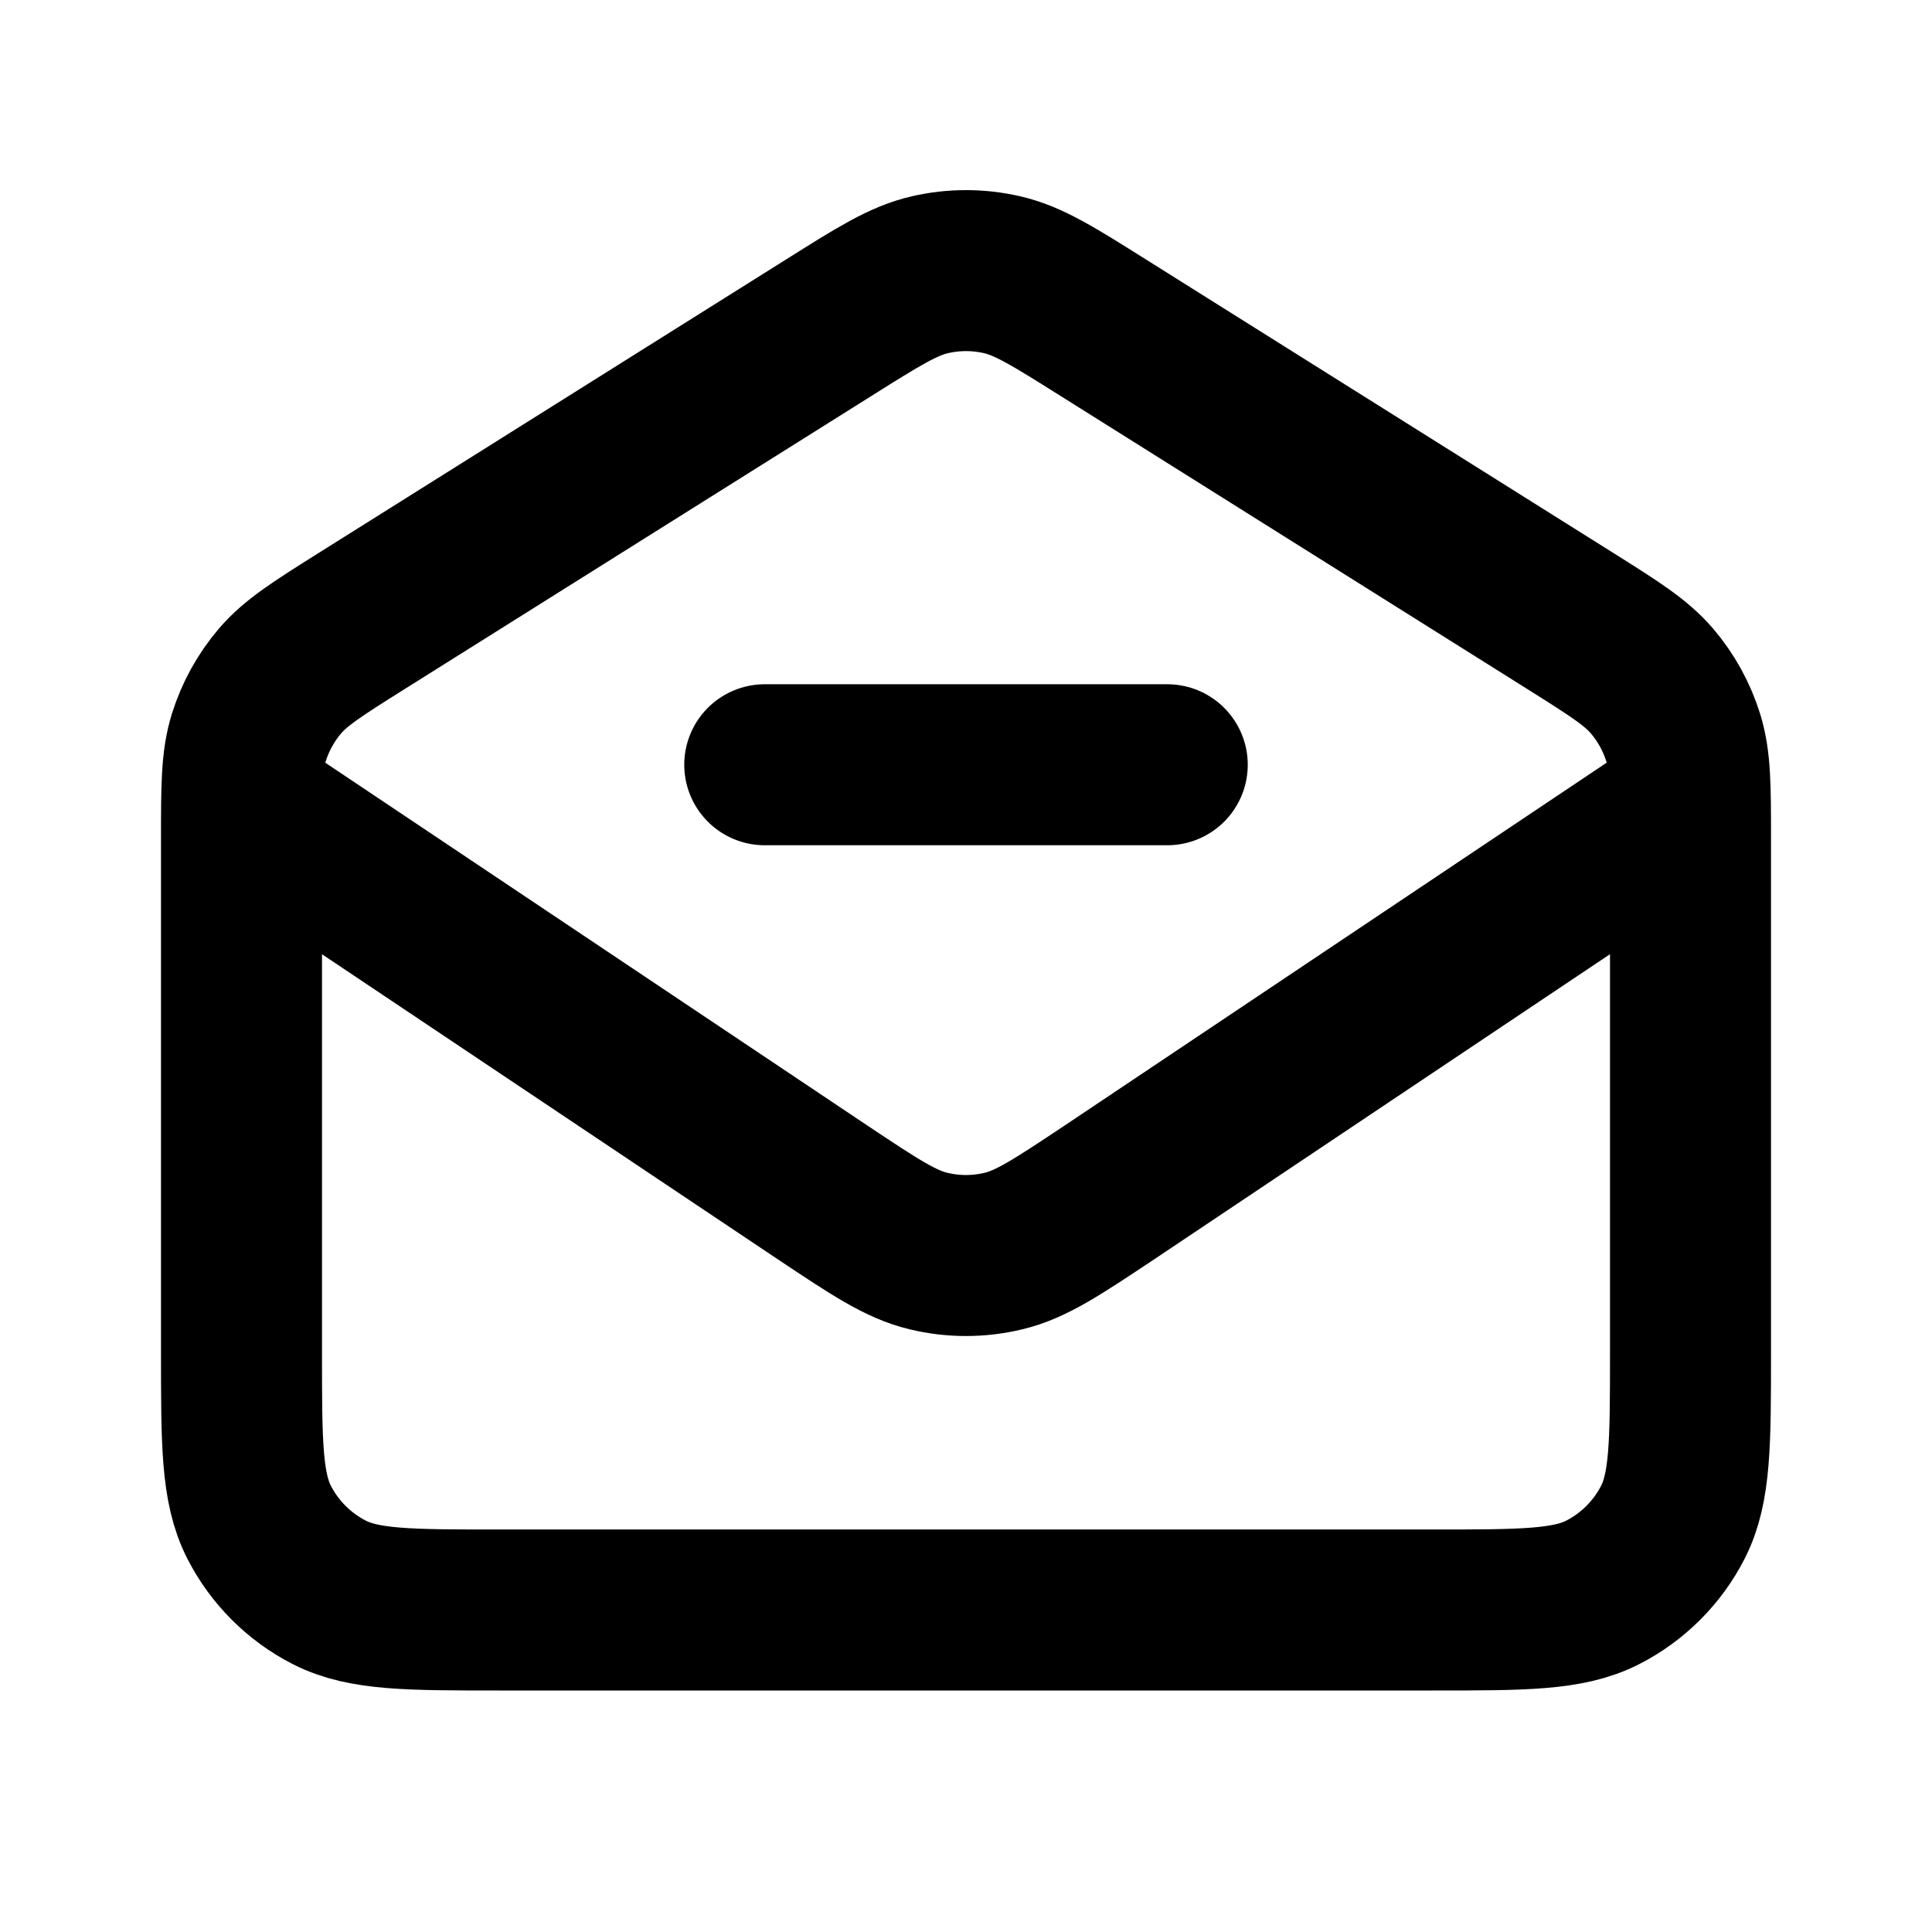
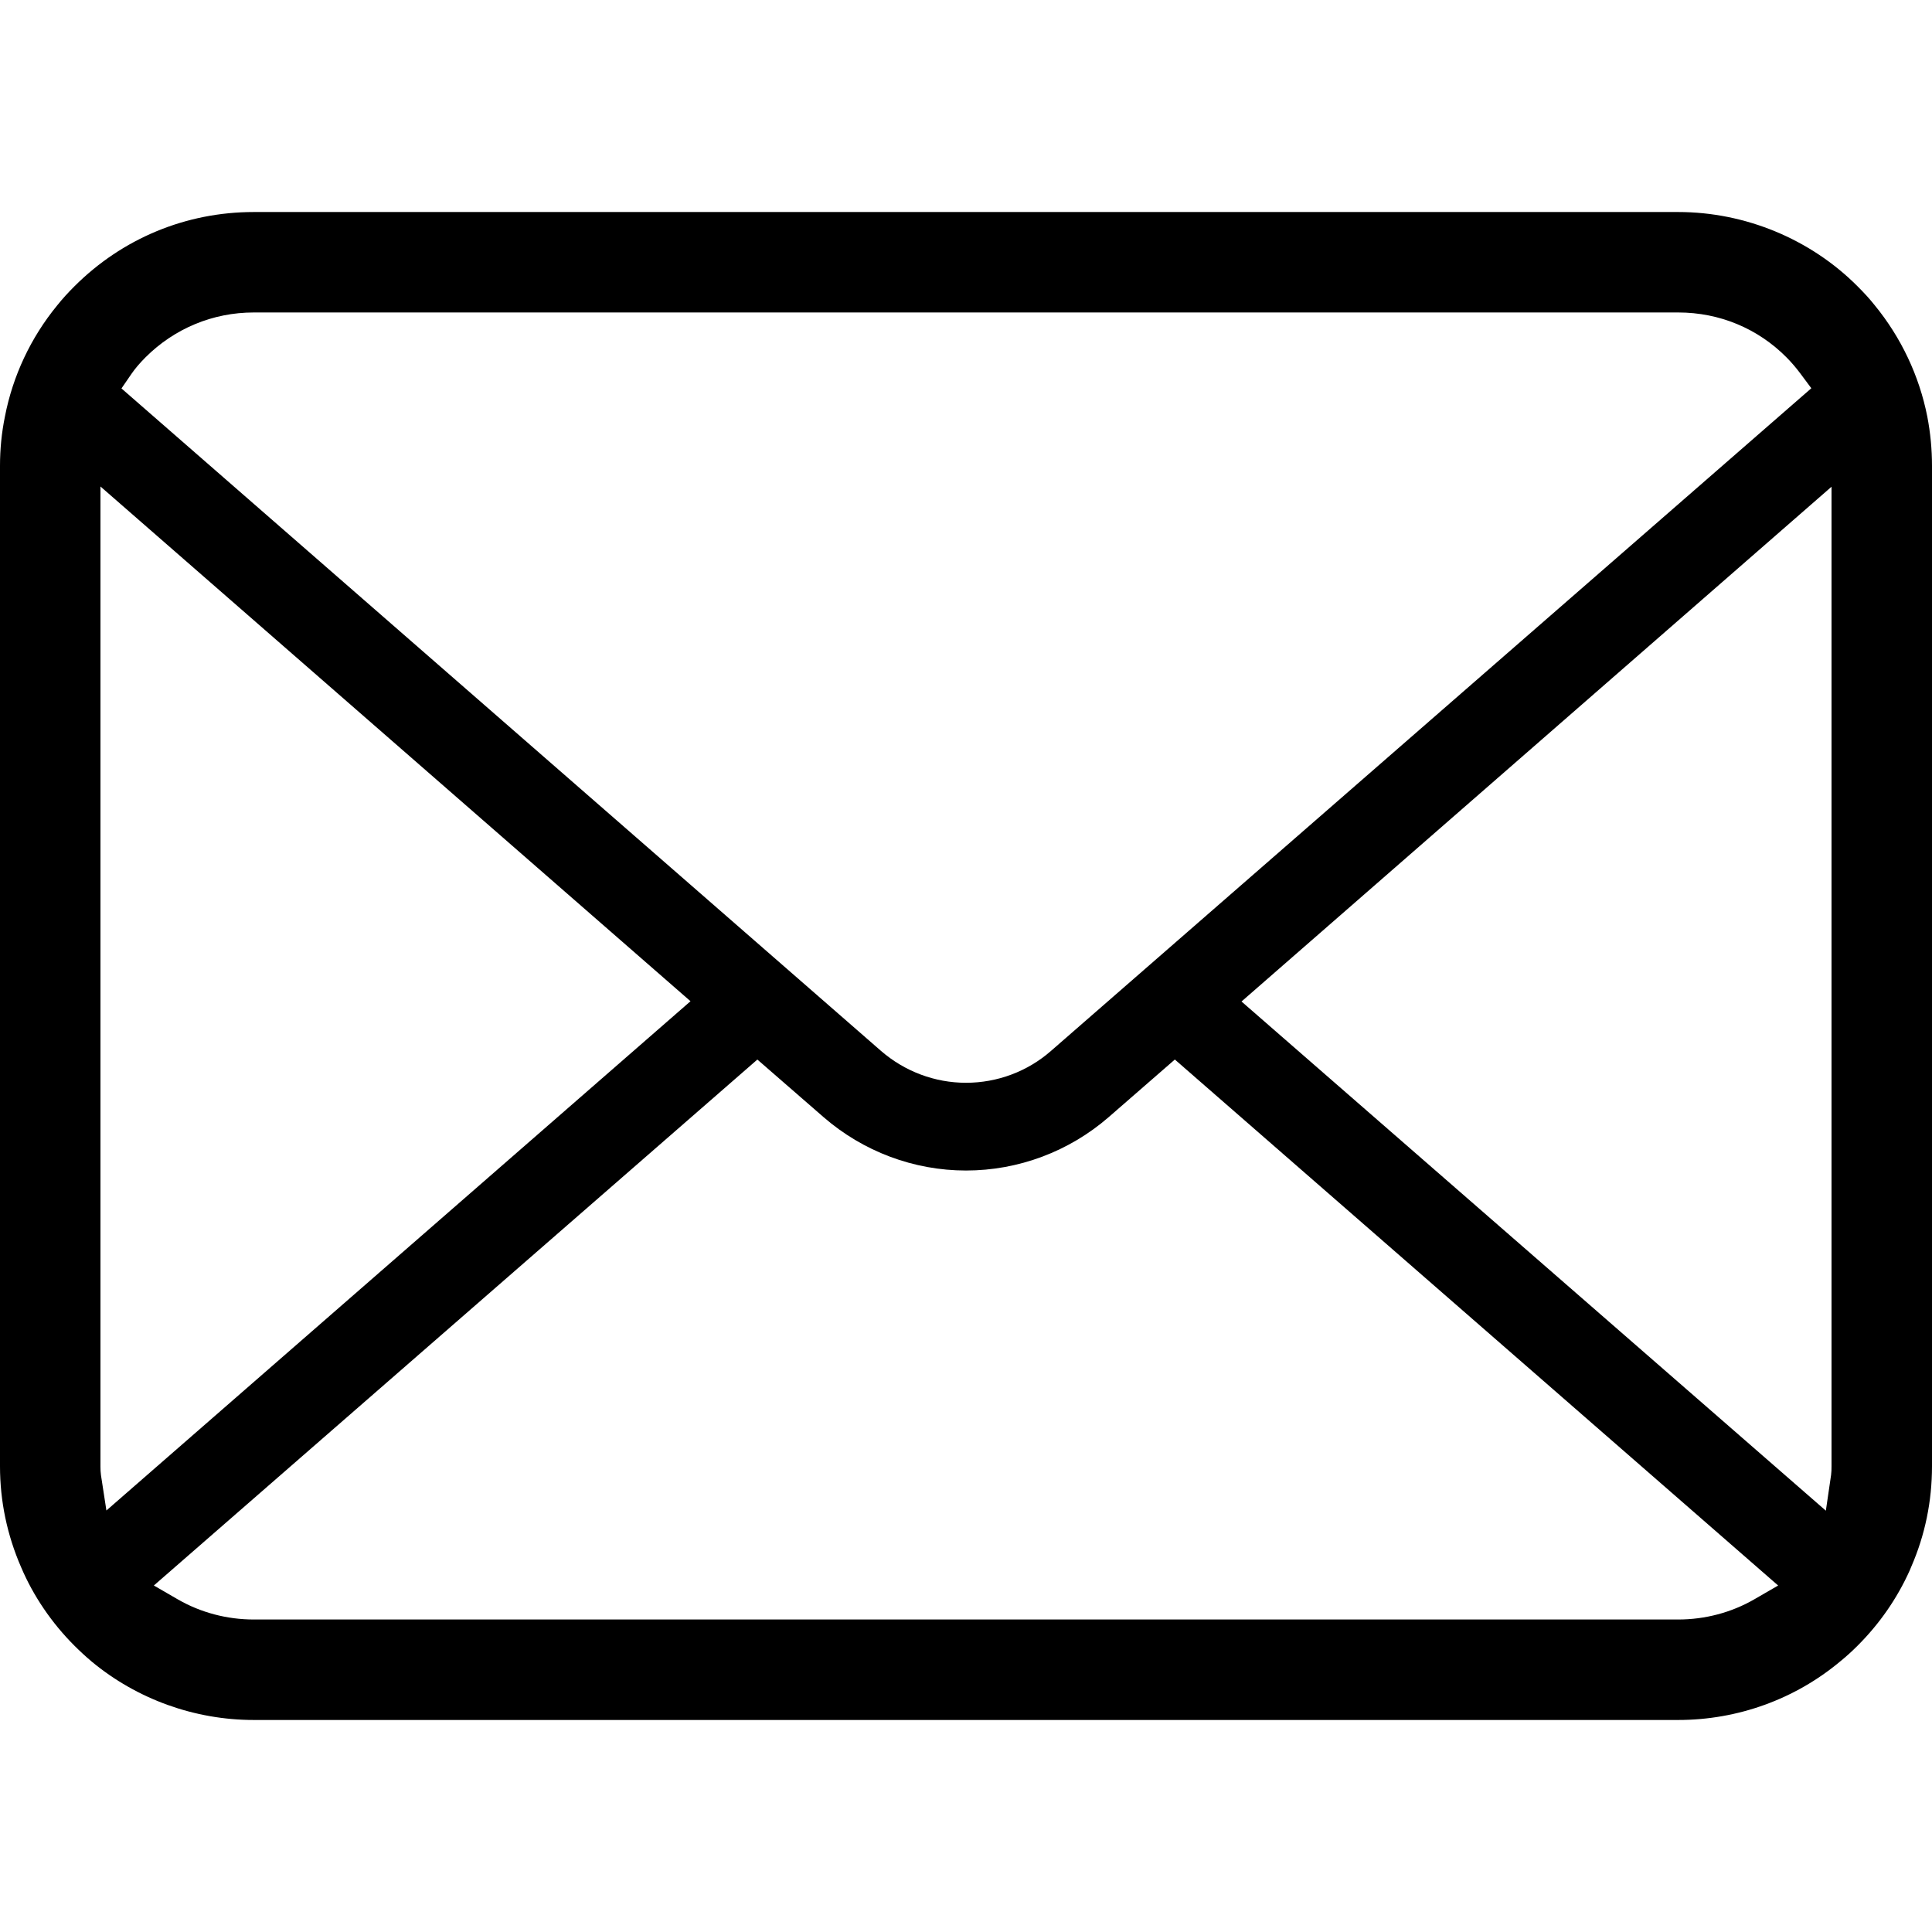
- <svg xmlns="http://www.w3.org/2000/svg" width="800px" height="800px" viewBox="0 0 24 24" fill="none">
-   <path d="M14.5 9.5H9.5M3.028 10L10.225 14.817C10.866 15.244 11.187 15.458 11.534 15.541C11.84 15.615 12.159 15.615 12.466 15.541C12.812 15.458 13.133 15.244 13.775 14.817L20.971 10M10.298 4.069L4.498 7.711C3.951 8.055 3.678 8.227 3.479 8.459C3.304 8.664 3.172 8.903 3.091 9.161C3 9.453 3 9.775 3 10.421V16.8C3 17.92 3 18.48 3.218 18.908C3.41 19.284 3.716 19.59 4.092 19.782C4.52 20 5.08 20 6.2 20H17.8C18.92 20 19.48 20 19.908 19.782C20.284 19.59 20.59 19.284 20.782 18.908C21 18.48 21 17.92 21 16.8V10.421C21 9.775 21 9.453 20.909 9.161C20.828 8.903 20.696 8.664 20.521 8.459C20.322 8.227 20.049 8.055 19.502 7.711L13.702 4.069C13.085 3.681 12.776 3.487 12.445 3.412C12.152 3.345 11.848 3.345 11.555 3.412C11.224 3.487 10.915 3.681 10.298 4.069Z" stroke="#000000" stroke-width="2" stroke-linecap="round" stroke-linejoin="round" />
+ <svg xmlns="http://www.w3.org/2000/svg" height="800px" width="800px" version="1.1" id="_x32_" viewBox="0 0 512 512" xml:space="preserve">
+   <style type="text/css">
+ 	.st0{fill:#000000;}
+ </style>
+   <g>
+     <path class="st0" d="M510.746,110.361c-2.128-10.754-6.926-20.918-13.926-29.463c-1.422-1.794-2.909-3.39-4.535-5.009   c-12.454-12.52-29.778-19.701-47.531-19.701H67.244c-17.951,0-34.834,7-47.539,19.708c-1.608,1.604-3.099,3.216-4.575,5.067   c-6.97,8.509-11.747,18.659-13.824,29.428C0.438,114.62,0,119.002,0,123.435v265.137c0,9.224,1.874,18.206,5.589,26.745   c3.215,7.583,8.093,14.772,14.112,20.788c1.516,1.509,3.022,2.901,4.63,4.258c12.034,9.966,27.272,15.45,42.913,15.45h377.51   c15.742,0,30.965-5.505,42.967-15.56c1.604-1.298,3.091-2.661,4.578-4.148c5.818-5.812,10.442-12.49,13.766-19.854l0.438-1.05   c3.646-8.377,5.497-17.33,5.497-26.628V123.435C512,119.06,511.578,114.649,510.746,110.361z M34.823,99.104   c0.951-1.392,2.165-2.821,3.714-4.382c7.689-7.685,17.886-11.914,28.706-11.914h377.51c10.915,0,21.115,4.236,28.719,11.929   c1.313,1.327,2.567,2.8,3.661,4.272l2.887,3.88l-201.5,175.616c-6.212,5.446-14.21,8.443-22.523,8.443   c-8.231,0-16.222-2.99-22.508-8.436L32.19,102.939L34.823,99.104z M26.755,390.913c-0.109-0.722-0.134-1.524-0.134-2.341V128.925   l156.37,136.411L28.199,400.297L26.755,390.913z M464.899,423.84c-6.052,3.492-13.022,5.344-20.145,5.344H67.244   c-7.127,0-14.094-1.852-20.142-5.344l-6.328-3.668l159.936-139.379l17.528,15.246c10.514,9.128,23.922,14.16,37.761,14.16   c13.89,0,27.32-5.032,37.827-14.16l17.521-15.253L471.228,420.18L464.899,423.84z M485.372,388.572   c0,0.803-0.015,1.597-0.116,2.304l-1.386,9.472L329.012,265.409l156.36-136.418V388.572z" />
+   </g>
</svg>
